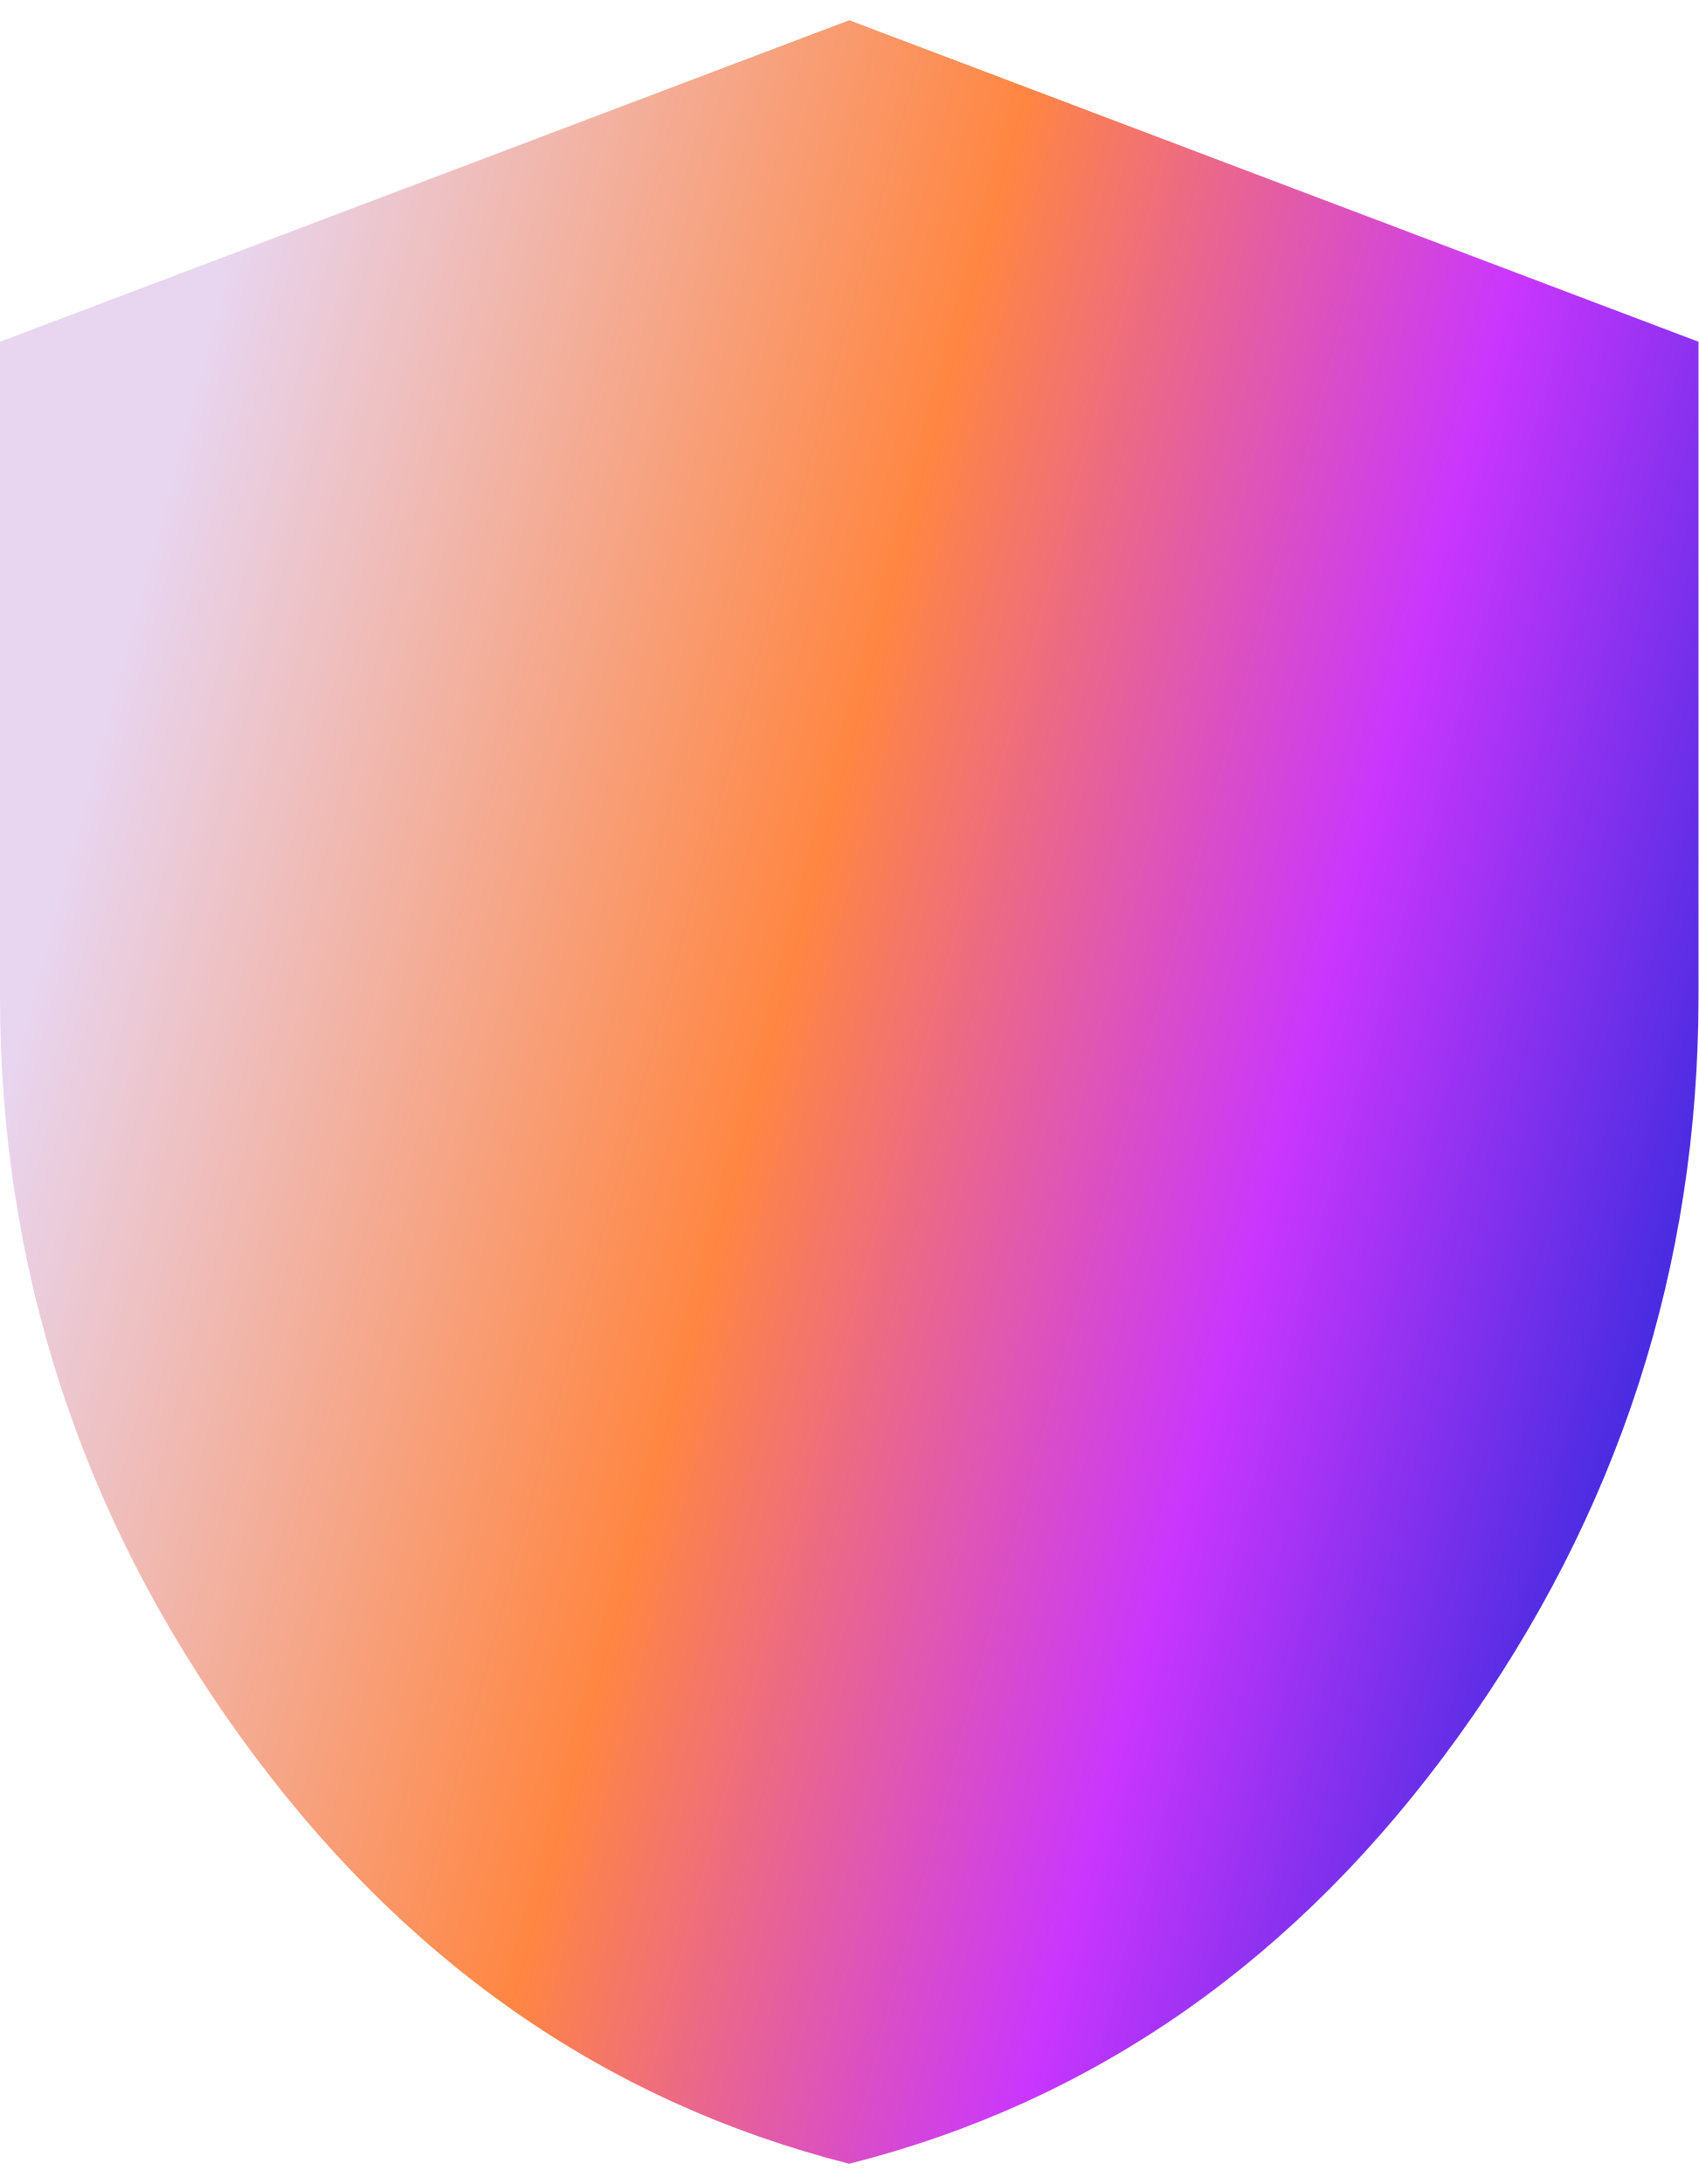
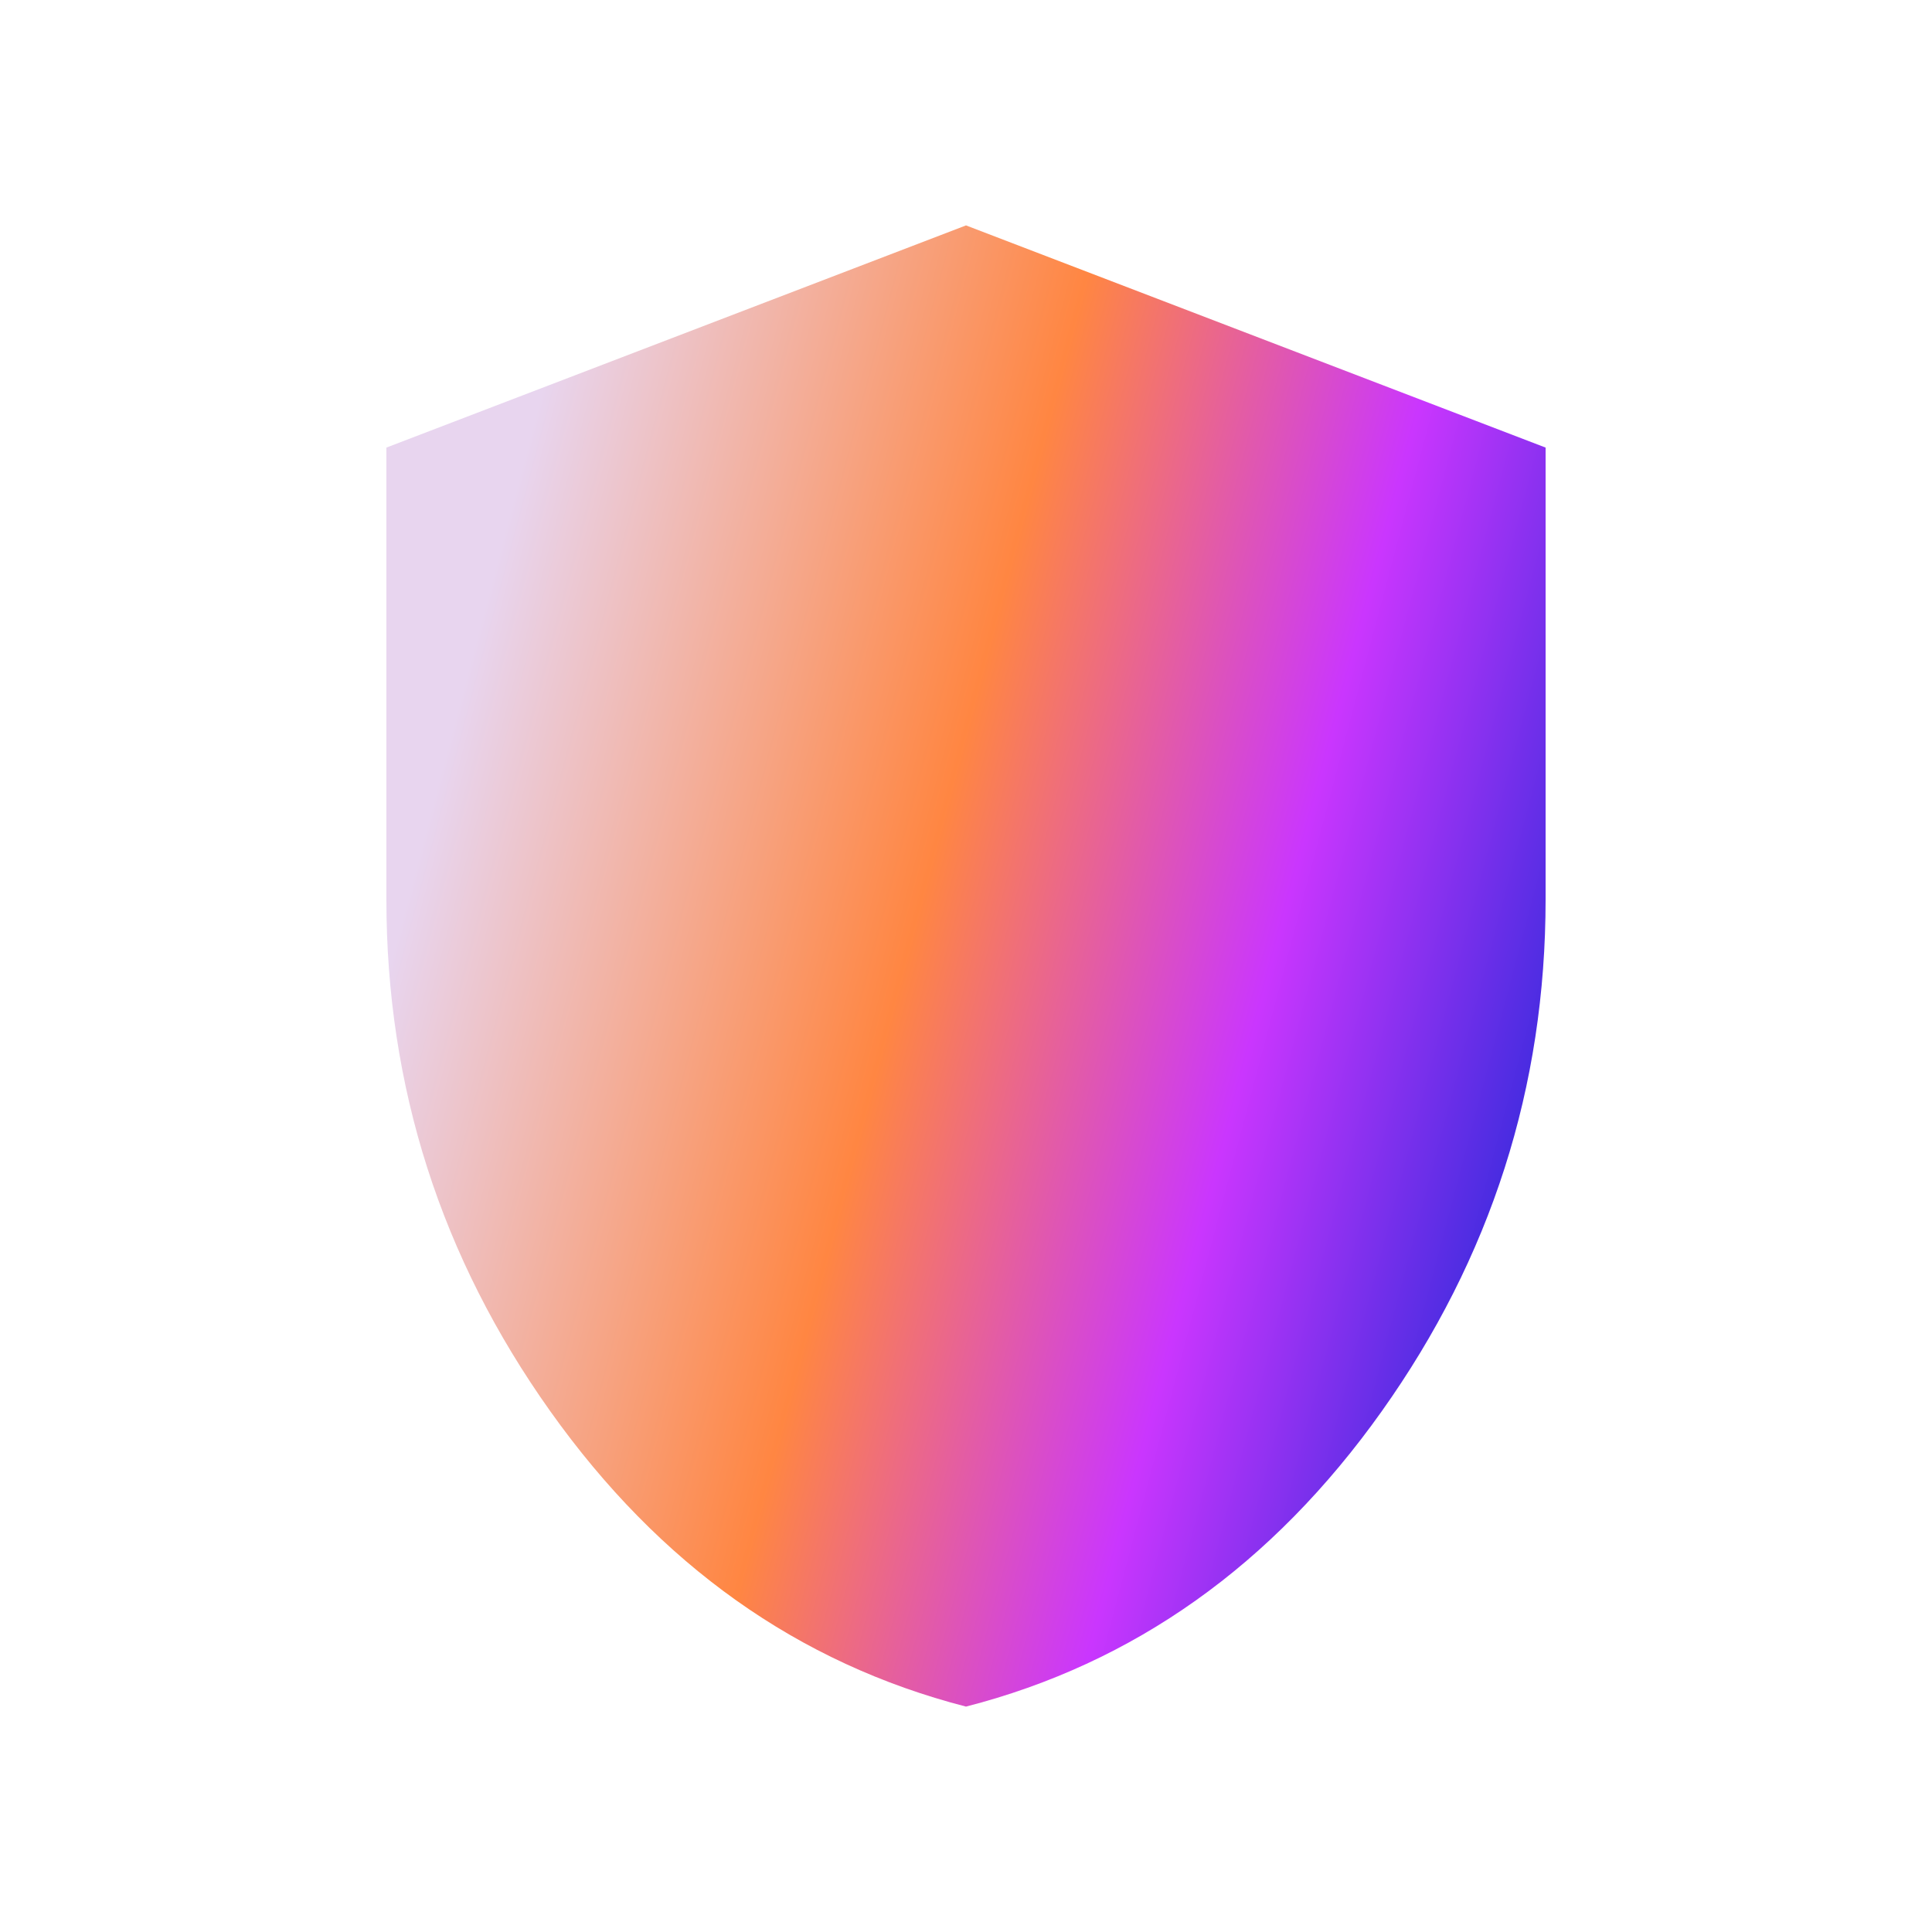
- <svg xmlns="http://www.w3.org/2000/svg" width="42" height="54" viewBox="0 0 42 54" fill="none">
-   <path d="M21 53.5C14.919 51.954 9.898 48.431 5.938 42.932C1.978 37.432 -0.002 31.327 1.15945e-06 24.615V8.45L21 0.5L42 8.45V24.615C42 31.328 40.021 37.435 36.062 42.934C32.104 48.434 27.083 51.956 21 53.5Z" fill="url(#paint0_linear_277_1366)" />
+ <svg xmlns="http://www.w3.org/2000/svg" width="60" height="60" viewBox="0 0 60 60" fill="none">
+   <path d="M30 53C24.788 51.658 20.484 48.601 17.09 43.828C13.695 39.054 11.998 33.755 12 27.93V13.9L30 7L48 13.9V27.93C48 33.757 46.303 39.057 42.91 43.83C39.517 48.603 35.214 51.66 30 53Z" fill="url(#paint0_linear_914_13218)" />
  <defs>
-     <linearGradient id="paint0_linear_277_1366" x1="7.22305e-07" y1="27.395" x2="39.5" y2="38" gradientUnits="userSpaceOnUse">
+     <linearGradient id="paint0_linear_914_13218" x1="12" y1="30.343" x2="45.913" y2="39.335" gradientUnits="userSpaceOnUse">
      <stop stop-color="#E8D5EF" />
      <stop offset="0.44" stop-color="#FF8642" />
      <stop offset="0.754" stop-color="#CA36FE" />
      <stop offset="1" stop-color="#492CE1" />
    </linearGradient>
  </defs>
</svg>
